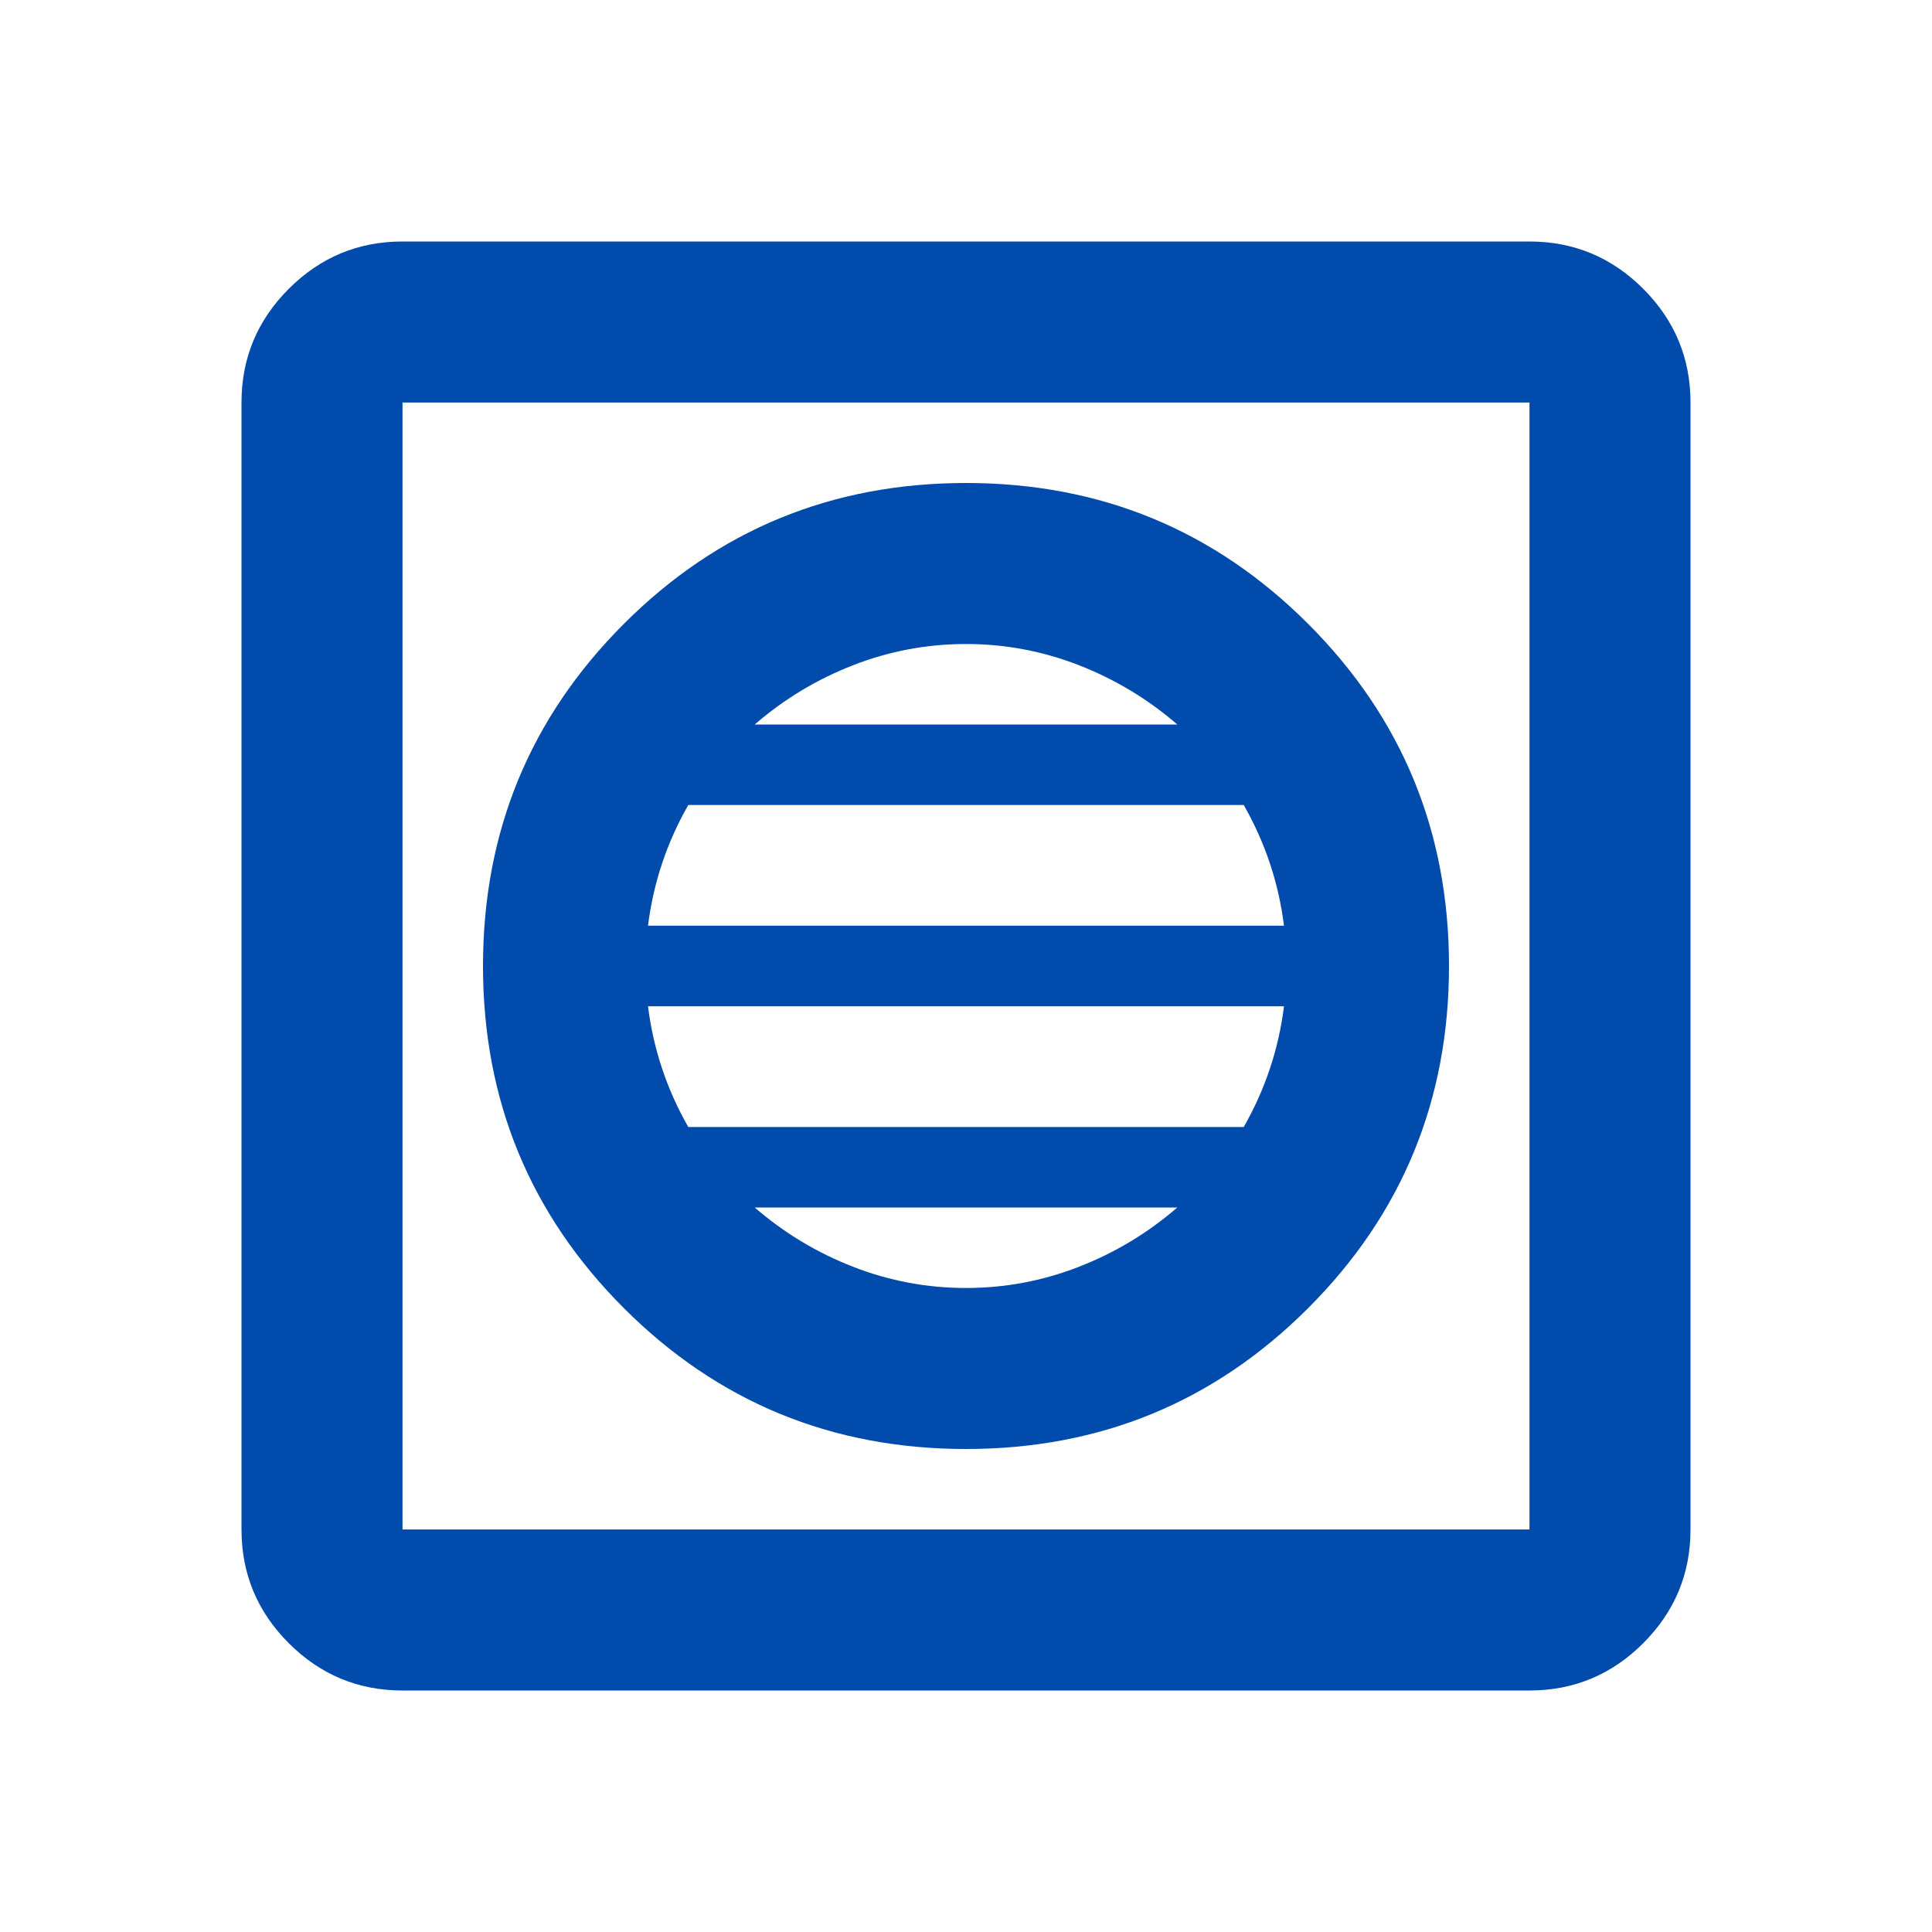
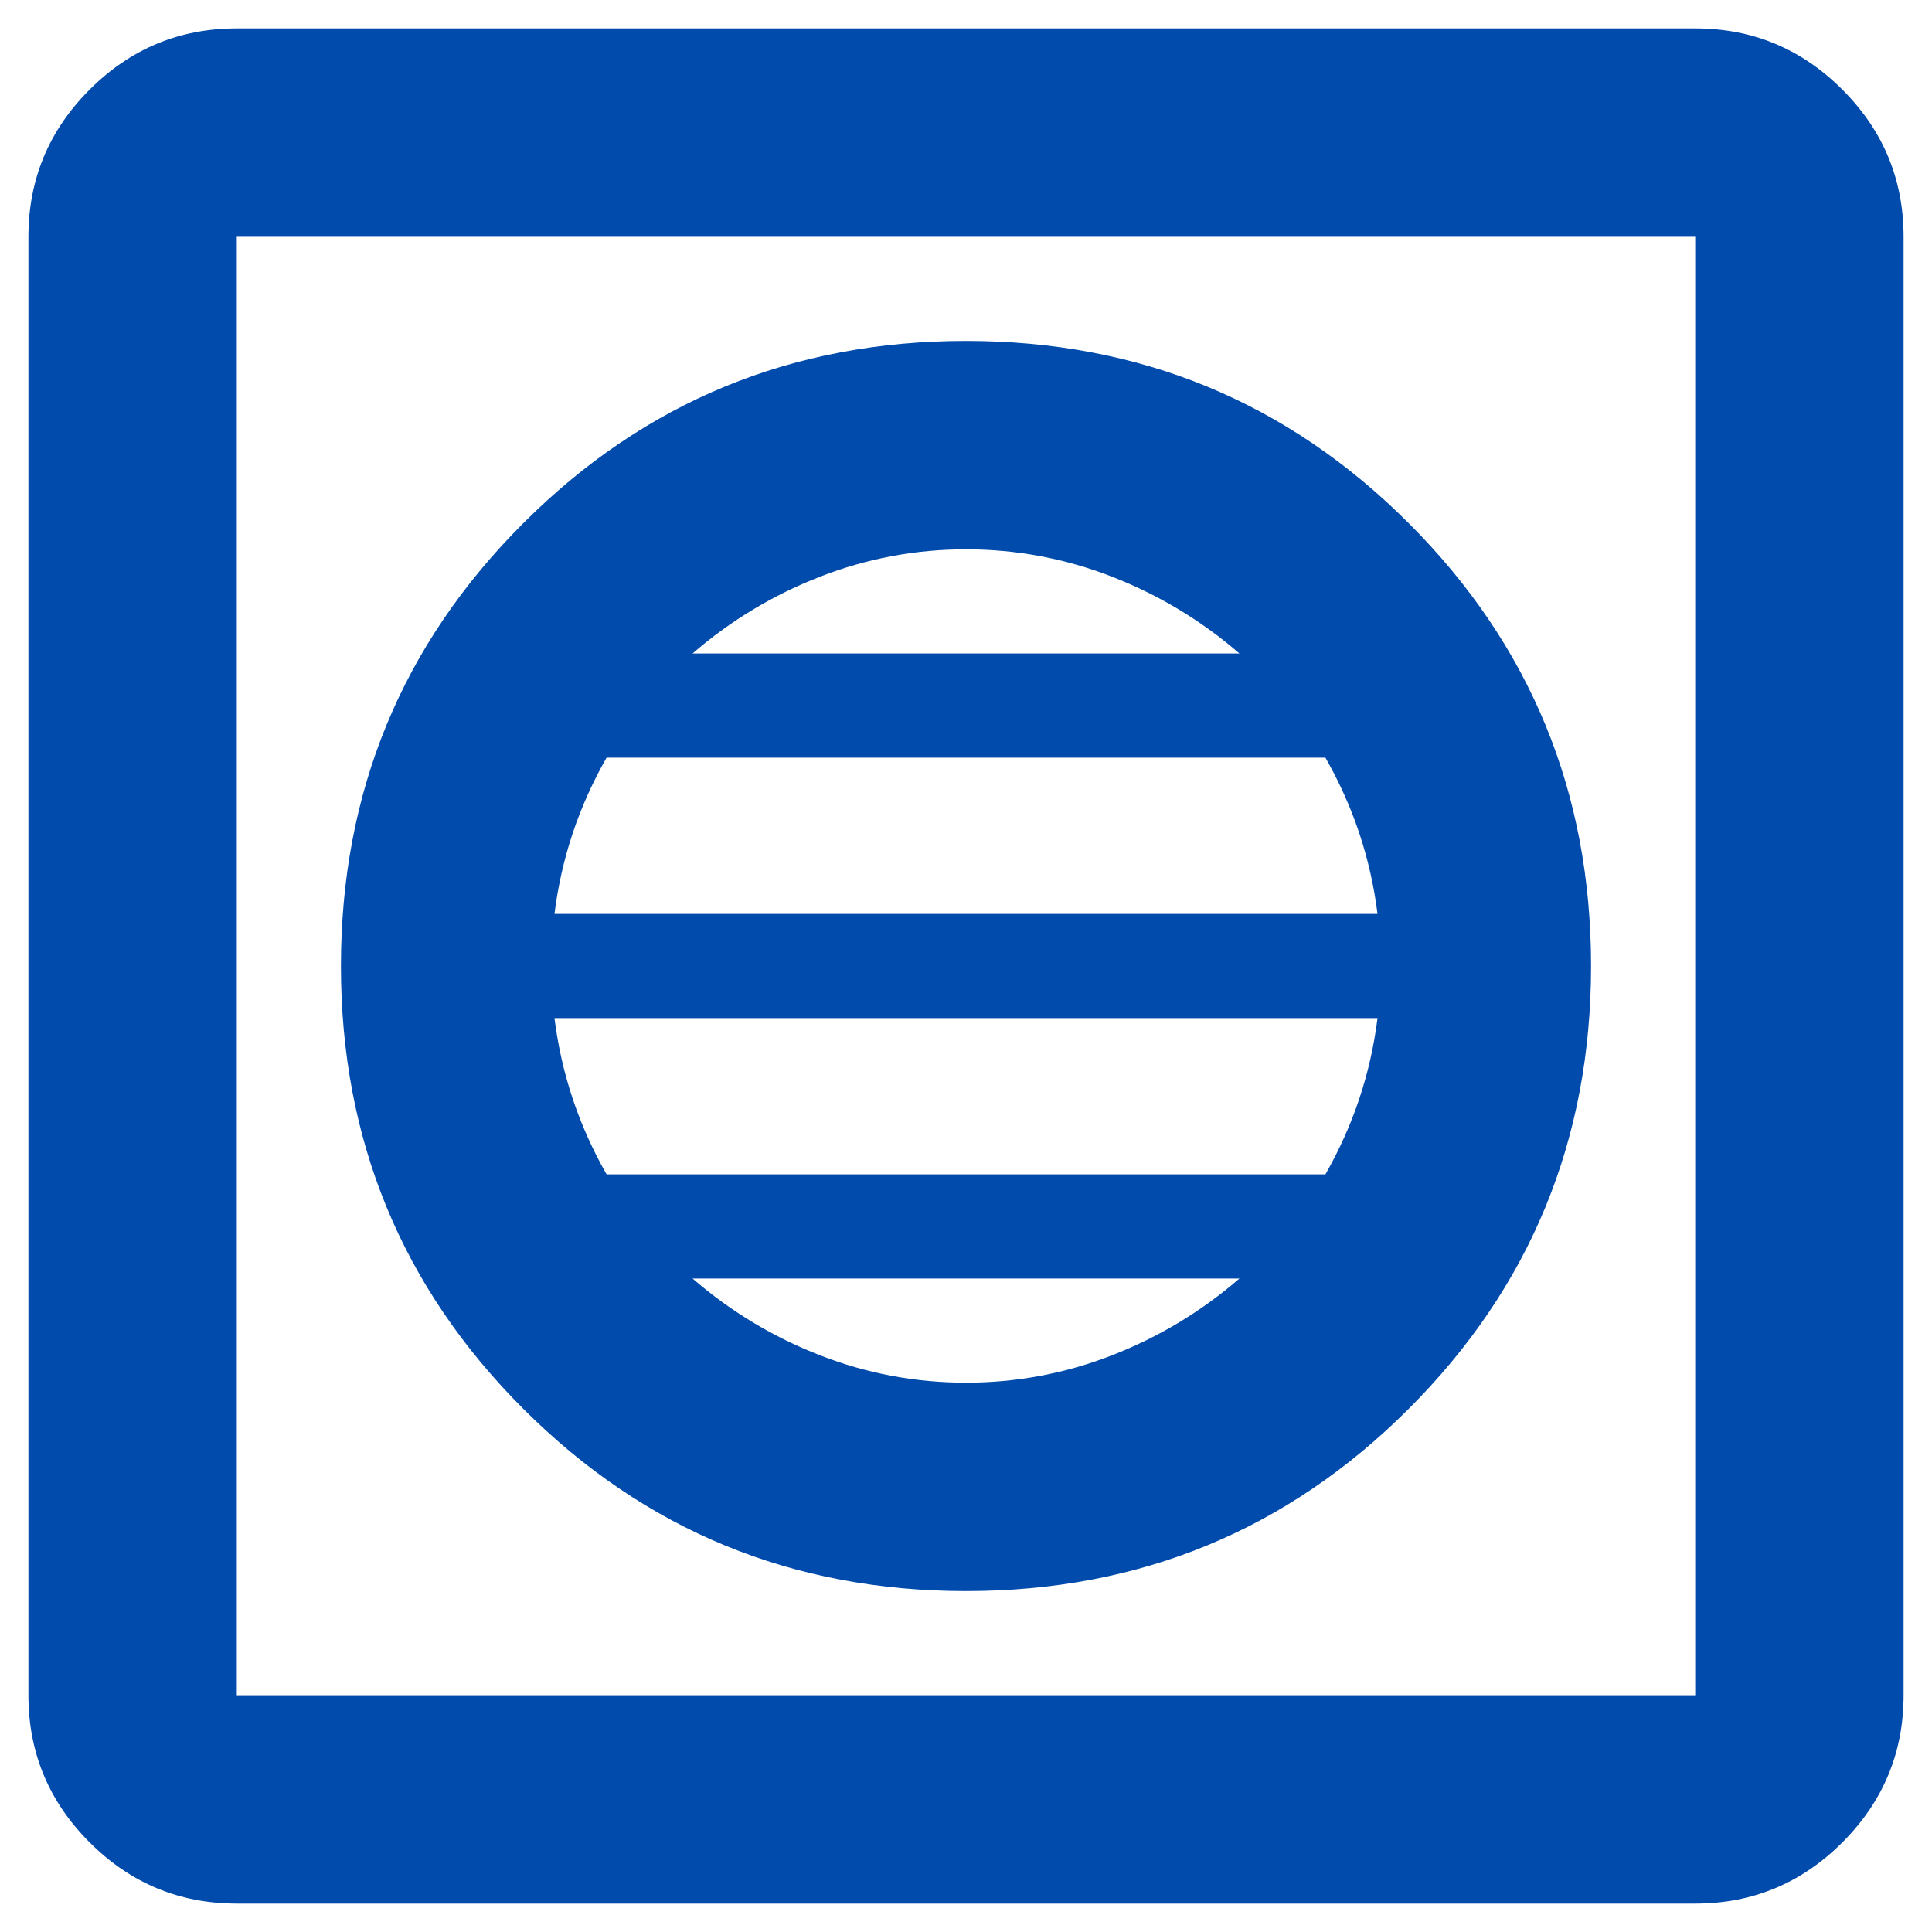
- <svg xmlns="http://www.w3.org/2000/svg" width="44" height="44" viewBox="0 0 44 44" fill="none">
-   <path d="M22 33C25.056 33 27.653 31.931 29.792 29.792C31.931 27.653 33 25.056 33 22C33 18.944 31.931 16.347 29.792 14.208C27.653 12.069 25.056 11 22 11C18.944 11 16.347 12.069 14.208 14.208C12.069 16.347 11 18.944 11 22C11 25.056 12.069 27.653 14.208 29.792C16.347 31.931 18.944 33 22 33ZM22 29.333C21.114 29.333 20.258 29.173 19.433 28.852C18.608 28.531 17.86 28.081 17.188 27.5H26.812C26.14 28.081 25.392 28.531 24.567 28.852C23.742 29.173 22.886 29.333 22 29.333ZM15.675 25.667C15.431 25.239 15.232 24.796 15.079 24.337C14.926 23.879 14.819 23.406 14.758 22.917H29.242C29.181 23.406 29.074 23.879 28.921 24.337C28.768 24.796 28.569 25.239 28.325 25.667H15.675ZM14.758 21.083C14.819 20.594 14.926 20.121 15.079 19.663C15.232 19.204 15.431 18.761 15.675 18.333H28.325C28.569 18.761 28.768 19.204 28.921 19.663C29.074 20.121 29.181 20.594 29.242 21.083H14.758ZM17.188 16.5C17.86 15.919 18.608 15.469 19.433 15.148C20.258 14.827 21.114 14.667 22 14.667C22.886 14.667 23.742 14.827 24.567 15.148C25.392 15.469 26.14 15.919 26.812 16.5H17.188ZM9.167 38.5C8.158 38.5 7.295 38.141 6.577 37.423C5.859 36.705 5.5 35.842 5.5 34.833V9.167C5.5 8.158 5.859 7.295 6.577 6.577C7.295 5.859 8.158 5.5 9.167 5.5H34.833C35.842 5.5 36.705 5.859 37.423 6.577C38.141 7.295 38.5 8.158 38.5 9.167V34.833C38.5 35.842 38.141 36.705 37.423 37.423C36.705 38.141 35.842 38.5 34.833 38.5H9.167ZM9.167 34.833H34.833V9.167H9.167V34.833Z" fill="#014BAC" />
+ <svg xmlns="http://www.w3.org/2000/svg" width="34" height="34" viewBox="0 0 34 34" fill="none">
+   <path d="M17 28C20.056 28 22.653 26.931 24.792 24.792C26.931 22.653 28 20.056 28 17C28 13.944 26.931 11.347 24.792 9.208C22.653 7.069 20.056 6 17 6C13.944 6 11.347 7.069 9.208 9.208C7.069 11.347 6 13.944 6 17C6 20.056 7.069 22.653 9.208 24.792C11.347 26.931 13.944 28 17 28ZM17 24.333C16.114 24.333 15.258 24.173 14.433 23.852C13.608 23.531 12.86 23.081 12.188 22.5H21.812C21.14 23.081 20.392 23.531 19.567 23.852C18.742 24.173 17.886 24.333 17 24.333ZM10.675 20.667C10.431 20.239 10.232 19.796 10.079 19.337C9.926 18.879 9.819 18.406 9.758 17.917H24.242C24.181 18.406 24.074 18.879 23.921 19.337C23.768 19.796 23.569 20.239 23.325 20.667H10.675ZM9.758 16.083C9.819 15.594 9.926 15.121 10.079 14.662C10.232 14.204 10.431 13.761 10.675 13.333H23.325C23.569 13.761 23.768 14.204 23.921 14.662C24.074 15.121 24.181 15.594 24.242 16.083H9.758ZM12.188 11.5C12.86 10.919 13.608 10.469 14.433 10.148C15.258 9.827 16.114 9.667 17 9.667C17.886 9.667 18.742 9.827 19.567 10.148C20.392 10.469 21.14 10.919 21.812 11.5H12.188ZM4.167 33.5C3.158 33.5 2.295 33.141 1.577 32.423C0.859 31.705 0.5 30.842 0.5 29.833V4.167C0.5 3.158 0.859 2.295 1.577 1.577C2.295 0.859 3.158 0.5 4.167 0.5H29.833C30.842 0.5 31.705 0.859 32.423 1.577C33.141 2.295 33.5 3.158 33.5 4.167V29.833C33.5 30.842 33.141 31.705 32.423 32.423C31.705 33.141 30.842 33.5 29.833 33.5H4.167ZM4.167 29.833H29.833V4.167H4.167V29.833Z" fill="#014BAC" />
</svg>
